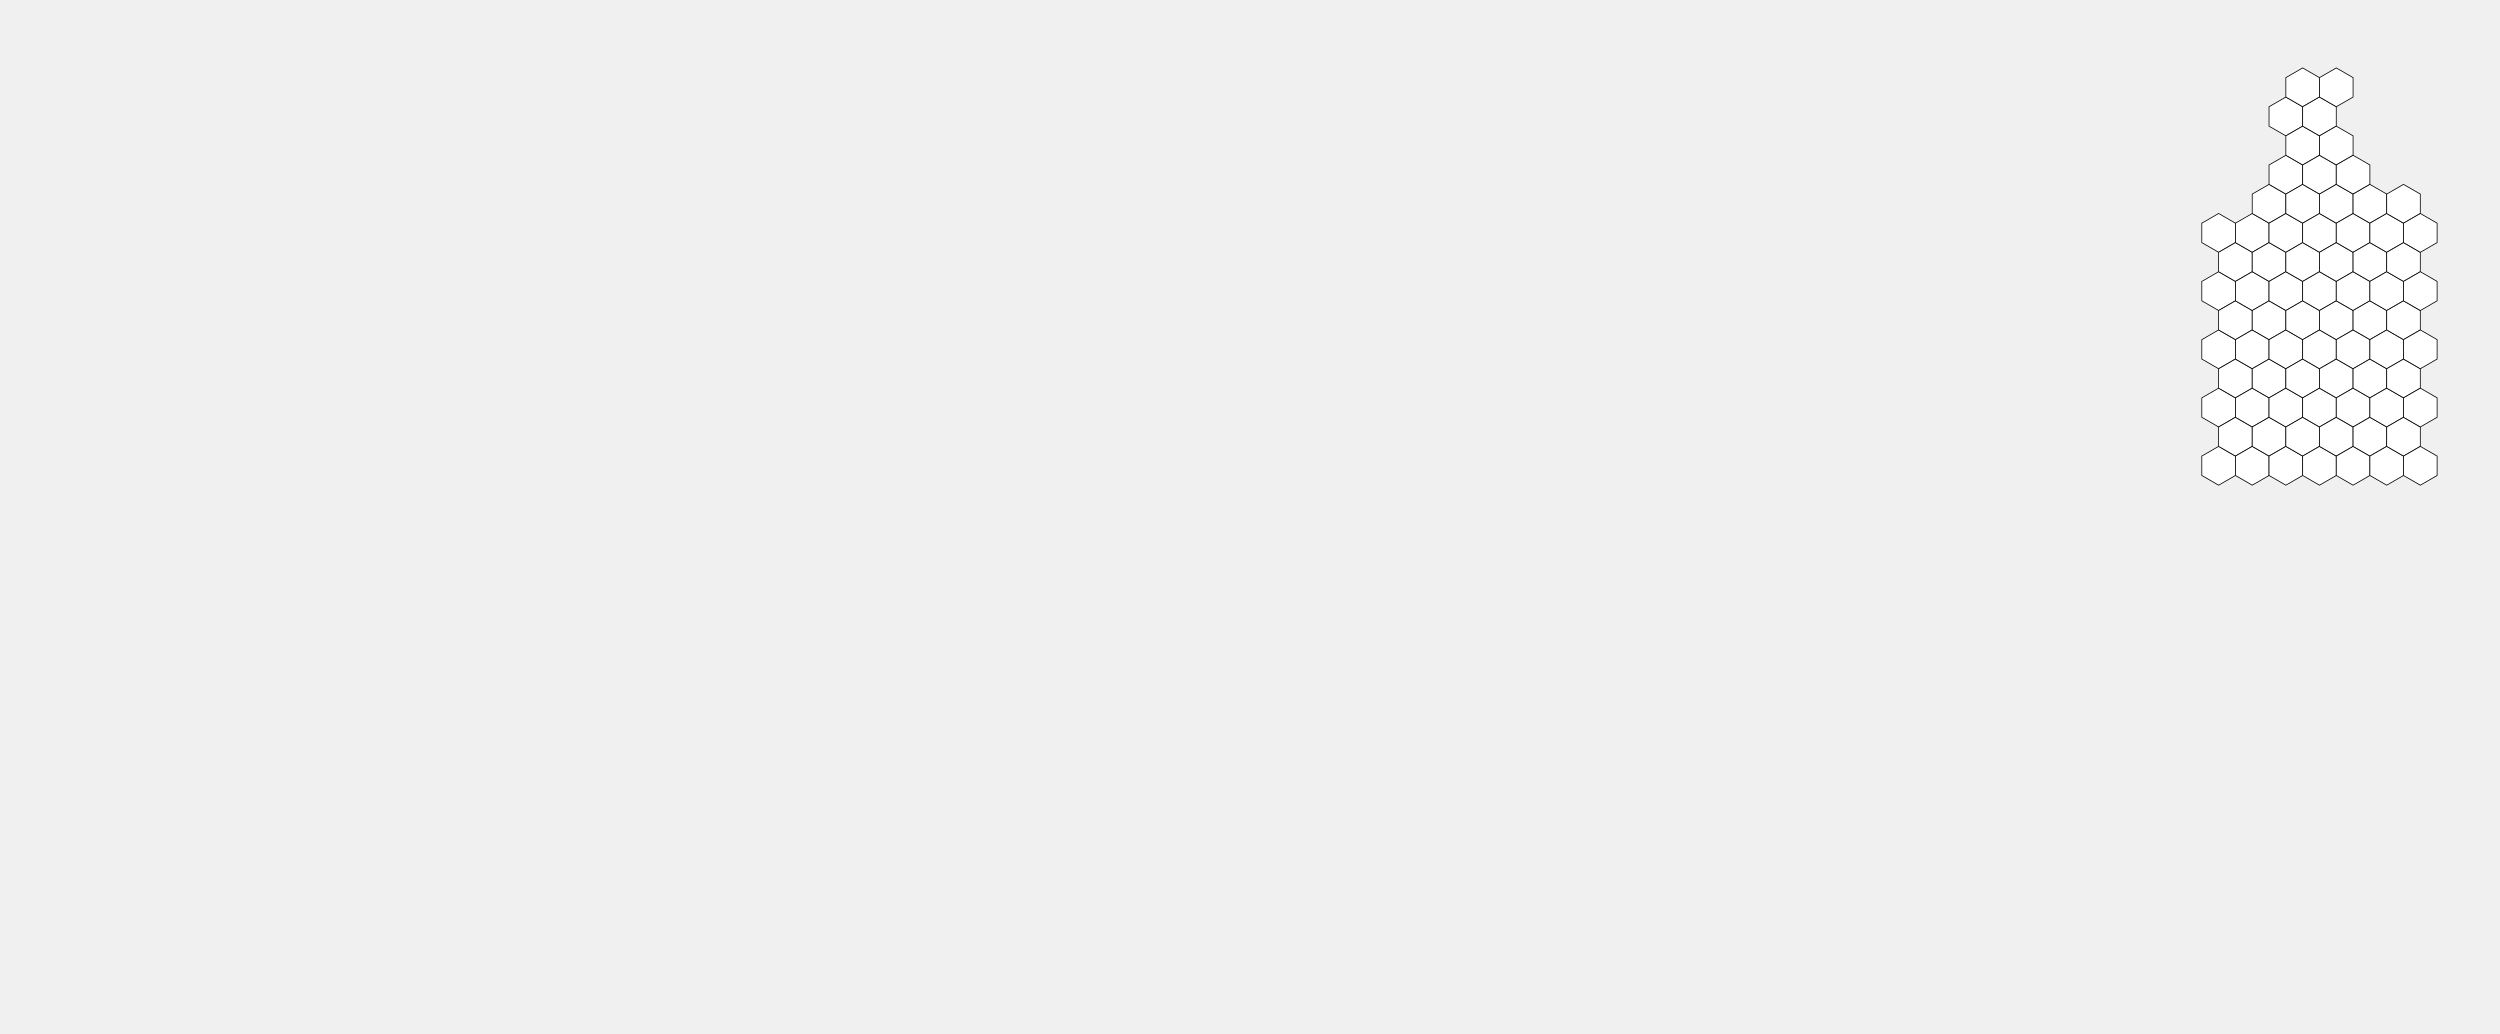
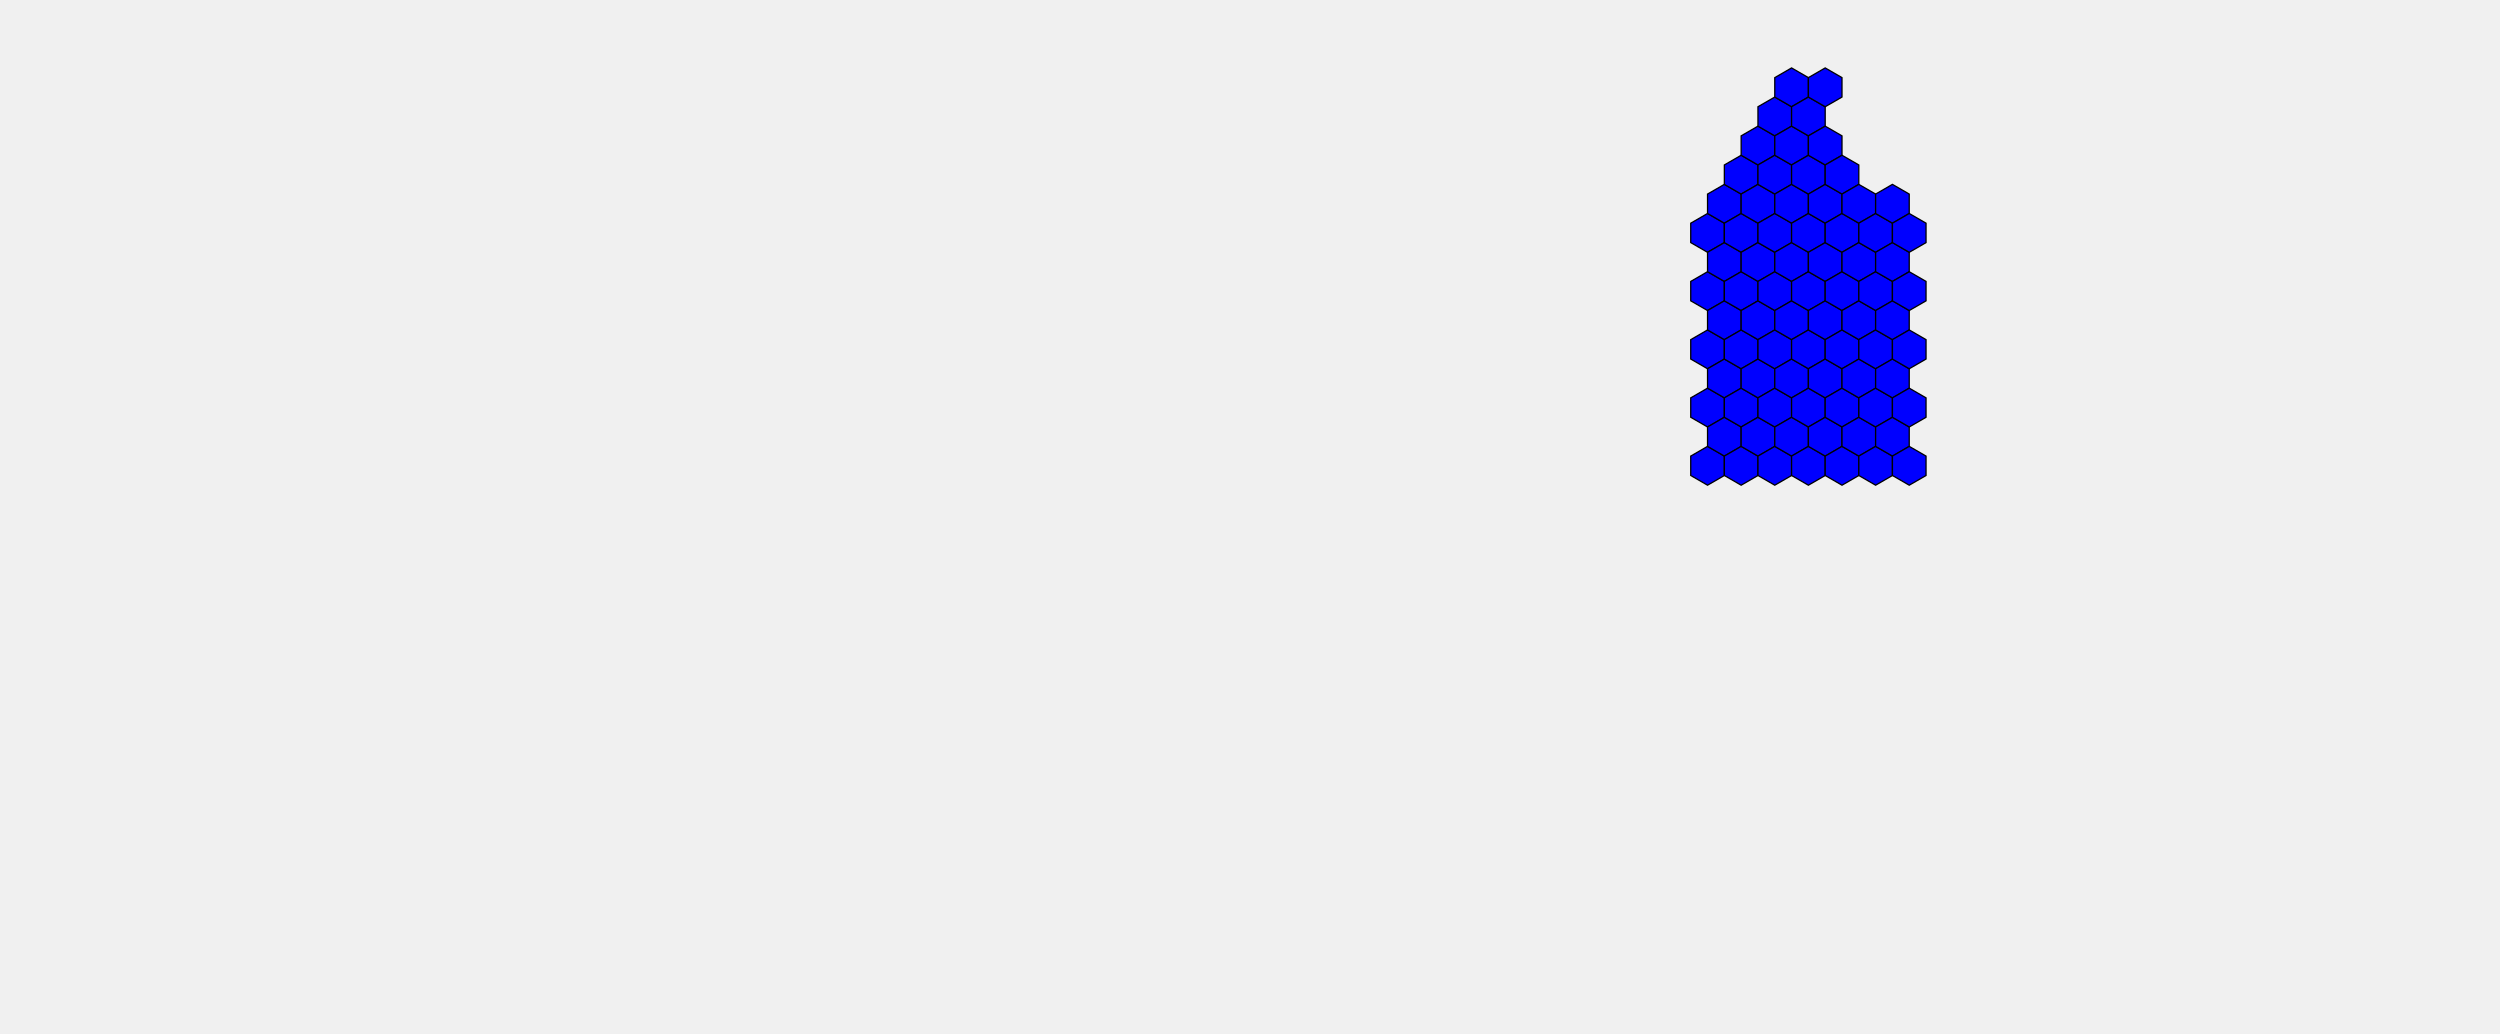
- <svg xmlns="http://www.w3.org/2000/svg" baseProfile="basic" height="133.178cm" version="1.1" viewBox="0,0,3220.355,1331.781" width="322.035cm">
+ <svg xmlns="http://www.w3.org/2000/svg" baseProfile="basic" height="133.178cm" version="1.1" viewBox="0,0,1932.213,799.069" width="322.035cm">
  <defs />
-   <polygon fill="#FFFFFF" points="2879.534,287.5 2879.534,312.5 2857.884,325.0 2836.233,312.5 2836.233,287.5 2857.884,275.0" stroke="black" stroke-width="1" />
-   <polygon fill="#FFFFFF" points="2879.534,362.5 2879.534,387.5 2857.884,400.0 2836.233,387.5 2836.233,362.5 2857.884,350.0" stroke="black" stroke-width="1" />
-   <polygon fill="#FFFFFF" points="2879.534,437.5 2879.534,462.5 2857.884,475.0 2836.233,462.5 2836.233,437.5 2857.884,425.0" stroke="black" stroke-width="1" />
-   <polygon fill="#FFFFFF" points="2879.534,512.5 2879.534,537.5 2857.884,550.0 2836.233,537.5 2836.233,512.5 2857.884,500.0" stroke="black" stroke-width="1" />
-   <polygon fill="#FFFFFF" points="2879.534,587.5 2879.534,612.5 2857.884,625.0 2836.233,612.5 2836.233,587.5 2857.884,575.0" stroke="black" stroke-width="1" />
-   <polygon fill="#FFFFFF" points="2901.185,325.0 2901.185,350.0 2879.534,362.5 2857.884,350.0 2857.884,325.0 2879.534,312.5" stroke="black" stroke-width="1" />
-   <polygon fill="#FFFFFF" points="2901.185,400.0 2901.185,425.0 2879.534,437.5 2857.884,425.0 2857.884,400.0 2879.534,387.5" stroke="black" stroke-width="1" />
-   <polygon fill="#FFFFFF" points="2901.185,475.0 2901.185,500.0 2879.534,512.5 2857.884,500.0 2857.884,475.0 2879.534,462.5" stroke="black" stroke-width="1" />
-   <polygon fill="#FFFFFF" points="2901.185,550.0 2901.185,575.0 2879.534,587.5 2857.884,575.0 2857.884,550.0 2879.534,537.5" stroke="black" stroke-width="1" />
-   <polygon fill="#FFFFFF" points="2922.836,287.5 2922.836,312.5 2901.185,325.0 2879.534,312.5 2879.534,287.5 2901.185,275.0" stroke="black" stroke-width="1" />
-   <polygon fill="#FFFFFF" points="2922.836,362.5 2922.836,387.5 2901.185,400.0 2879.534,387.5 2879.534,362.5 2901.185,350.0" stroke="black" stroke-width="1" />
-   <polygon fill="#FFFFFF" points="2922.836,437.5 2922.836,462.5 2901.185,475.0 2879.534,462.5 2879.534,437.5 2901.185,425.0" stroke="black" stroke-width="1" />
-   <polygon fill="#FFFFFF" points="2922.836,512.5 2922.836,537.5 2901.185,550.0 2879.534,537.5 2879.534,512.5 2901.185,500.0" stroke="black" stroke-width="1" />
-   <polygon fill="#FFFFFF" points="2922.836,587.5 2922.836,612.5 2901.185,625.0 2879.534,612.5 2879.534,587.5 2901.185,575.0" stroke="black" stroke-width="1" />
-   <polygon fill="#FFFFFF" points="2944.486,250.0 2944.486,275.0 2922.836,287.5 2901.185,275.0 2901.185,250.0 2922.836,237.5" stroke="black" stroke-width="1" />
-   <polygon fill="#FFFFFF" points="2944.486,325.0 2944.486,350.0 2922.836,362.5 2901.185,350.0 2901.185,325.0 2922.836,312.5" stroke="black" stroke-width="1" />
-   <polygon fill="#FFFFFF" points="2944.486,400.0 2944.486,425.0 2922.836,437.5 2901.185,425.0 2901.185,400.0 2922.836,387.5" stroke="black" stroke-width="1" />
-   <polygon fill="#FFFFFF" points="2944.486,475.0 2944.486,500.0 2922.836,512.5 2901.185,500.0 2901.185,475.0 2922.836,462.5" stroke="black" stroke-width="1" />
-   <polygon fill="#FFFFFF" points="2944.486,550.0 2944.486,575.0 2922.836,587.5 2901.185,575.0 2901.185,550.0 2922.836,537.5" stroke="black" stroke-width="1" />
-   <polygon fill="#FFFFFF" points="2966.137,137.5 2966.137,162.5 2944.486,175.0 2922.836,162.5 2922.836,137.5 2944.486,125.0" stroke="black" stroke-width="1" />
-   <polygon fill="#FFFFFF" points="2966.137,212.5 2966.137,237.5 2944.486,250.0 2922.836,237.5 2922.836,212.5 2944.486,200.0" stroke="black" stroke-width="1" />
-   <polygon fill="#FFFFFF" points="2966.137,287.5 2966.137,312.5 2944.486,325.0 2922.836,312.5 2922.836,287.5 2944.486,275.0" stroke="black" stroke-width="1" />
-   <polygon fill="#FFFFFF" points="2966.137,362.5 2966.137,387.5 2944.486,400.0 2922.836,387.5 2922.836,362.5 2944.486,350.0" stroke="black" stroke-width="1" />
-   <polygon fill="#FFFFFF" points="2966.137,437.5 2966.137,462.5 2944.486,475.0 2922.836,462.5 2922.836,437.5 2944.486,425.0" stroke="black" stroke-width="1" />
-   <polygon fill="#FFFFFF" points="2966.137,512.5 2966.137,537.5 2944.486,550.0 2922.836,537.5 2922.836,512.5 2944.486,500.0" stroke="black" stroke-width="1" />
-   <polygon fill="#FFFFFF" points="2966.137,587.5 2966.137,612.5 2944.486,625.0 2922.836,612.5 2922.836,587.5 2944.486,575.0" stroke="black" stroke-width="1" />
-   <polygon fill="#FFFFFF" points="2987.788,100.0 2987.788,125.0 2966.137,137.5 2944.486,125.0 2944.486,100.0 2966.137,87.5" stroke="black" stroke-width="1" />
-   <polygon fill="#FFFFFF" points="2987.788,175.0 2987.788,200.0 2966.137,212.5 2944.486,200.0 2944.486,175.0 2966.137,162.5" stroke="black" stroke-width="1" />
-   <polygon fill="#FFFFFF" points="2987.788,250.0 2987.788,275.0 2966.137,287.5 2944.486,275.0 2944.486,250.0 2966.137,237.5" stroke="black" stroke-width="1" />
-   <polygon fill="#FFFFFF" points="2987.788,325.0 2987.788,350.0 2966.137,362.5 2944.486,350.0 2944.486,325.0 2966.137,312.5" stroke="black" stroke-width="1" />
-   <polygon fill="#FFFFFF" points="2987.788,400.0 2987.788,425.0 2966.137,437.5 2944.486,425.0 2944.486,400.0 2966.137,387.5" stroke="black" stroke-width="1" />
-   <polygon fill="#FFFFFF" points="2987.788,475.0 2987.788,500.0 2966.137,512.5 2944.486,500.0 2944.486,475.0 2966.137,462.5" stroke="black" stroke-width="1" />
-   <polygon fill="#FFFFFF" points="2987.788,550.0 2987.788,575.0 2966.137,587.5 2944.486,575.0 2944.486,550.0 2966.137,537.5" stroke="black" stroke-width="1" />
-   <polygon fill="#FFFFFF" points="3009.438,137.5 3009.438,162.5 2987.788,175.0 2966.137,162.5 2966.137,137.5 2987.788,125.0" stroke="black" stroke-width="1" />
-   <polygon fill="#FFFFFF" points="3009.438,212.5 3009.438,237.5 2987.788,250.0 2966.137,237.5 2966.137,212.5 2987.788,200.0" stroke="black" stroke-width="1" />
-   <polygon fill="#FFFFFF" points="3009.438,287.5 3009.438,312.5 2987.788,325.0 2966.137,312.5 2966.137,287.5 2987.788,275.0" stroke="black" stroke-width="1" />
-   <polygon fill="#FFFFFF" points="3009.438,362.5 3009.438,387.5 2987.788,400.0 2966.137,387.5 2966.137,362.5 2987.788,350.0" stroke="black" stroke-width="1" />
-   <polygon fill="#FFFFFF" points="3009.438,437.5 3009.438,462.5 2987.788,475.0 2966.137,462.5 2966.137,437.5 2987.788,425.0" stroke="black" stroke-width="1" />
-   <polygon fill="#FFFFFF" points="3009.438,512.5 3009.438,537.5 2987.788,550.0 2966.137,537.5 2966.137,512.5 2987.788,500.0" stroke="black" stroke-width="1" />
-   <polygon fill="#FFFFFF" points="3009.438,587.5 3009.438,612.5 2987.788,625.0 2966.137,612.5 2966.137,587.5 2987.788,575.0" stroke="black" stroke-width="1" />
-   <polygon fill="#FFFFFF" points="3031.089,100.0 3031.089,125.0 3009.438,137.5 2987.788,125.0 2987.788,100.0 3009.438,87.5" stroke="black" stroke-width="1" />
-   <polygon fill="#FFFFFF" points="3031.089,175.0 3031.089,200.0 3009.438,212.5 2987.788,200.0 2987.788,175.0 3009.438,162.5" stroke="black" stroke-width="1" />
-   <polygon fill="#FFFFFF" points="3031.089,250.0 3031.089,275.0 3009.438,287.5 2987.788,275.0 2987.788,250.0 3009.438,237.5" stroke="black" stroke-width="1" />
-   <polygon fill="#FFFFFF" points="3031.089,325.0 3031.089,350.0 3009.438,362.5 2987.788,350.0 2987.788,325.0 3009.438,312.5" stroke="black" stroke-width="1" />
-   <polygon fill="#FFFFFF" points="3031.089,400.0 3031.089,425.0 3009.438,437.5 2987.788,425.0 2987.788,400.0 3009.438,387.5" stroke="black" stroke-width="1" />
-   <polygon fill="#FFFFFF" points="3031.089,475.0 3031.089,500.0 3009.438,512.5 2987.788,500.0 2987.788,475.0 3009.438,462.5" stroke="black" stroke-width="1" />
-   <polygon fill="#FFFFFF" points="3031.089,550.0 3031.089,575.0 3009.438,587.5 2987.788,575.0 2987.788,550.0 3009.438,537.5" stroke="black" stroke-width="1" />
-   <polygon fill="#FFFFFF" points="3052.74,212.5 3052.74,237.5 3031.089,250.0 3009.438,237.5 3009.438,212.5 3031.089,200.0" stroke="black" stroke-width="1" />
-   <polygon fill="#FFFFFF" points="3052.74,287.5 3052.74,312.5 3031.089,325.0 3009.438,312.5 3009.438,287.5 3031.089,275.0" stroke="black" stroke-width="1" />
-   <polygon fill="#FFFFFF" points="3052.74,362.5 3052.74,387.5 3031.089,400.0 3009.438,387.5 3009.438,362.5 3031.089,350.0" stroke="black" stroke-width="1" />
-   <polygon fill="#FFFFFF" points="3052.74,437.5 3052.74,462.5 3031.089,475.0 3009.438,462.5 3009.438,437.5 3031.089,425.0" stroke="black" stroke-width="1" />
-   <polygon fill="#FFFFFF" points="3052.74,512.5 3052.74,537.5 3031.089,550.0 3009.438,537.5 3009.438,512.5 3031.089,500.0" stroke="black" stroke-width="1" />
-   <polygon fill="#FFFFFF" points="3052.74,587.5 3052.74,612.5 3031.089,625.0 3009.438,612.5 3009.438,587.5 3031.089,575.0" stroke="black" stroke-width="1" />
-   <polygon fill="#FFFFFF" points="3074.39,250.0 3074.39,275.0 3052.74,287.5 3031.089,275.0 3031.089,250.0 3052.74,237.5" stroke="black" stroke-width="1" />
-   <polygon fill="#FFFFFF" points="3074.39,325.0 3074.39,350.0 3052.74,362.5 3031.089,350.0 3031.089,325.0 3052.74,312.5" stroke="black" stroke-width="1" />
-   <polygon fill="#FFFFFF" points="3074.39,400.0 3074.39,425.0 3052.74,437.5 3031.089,425.0 3031.089,400.0 3052.74,387.5" stroke="black" stroke-width="1" />
-   <polygon fill="#FFFFFF" points="3074.39,475.0 3074.39,500.0 3052.74,512.5 3031.089,500.0 3031.089,475.0 3052.74,462.5" stroke="black" stroke-width="1" />
-   <polygon fill="#FFFFFF" points="3074.39,550.0 3074.39,575.0 3052.74,587.5 3031.089,575.0 3031.089,550.0 3052.74,537.5" stroke="black" stroke-width="1" />
-   <polygon fill="#FFFFFF" points="3096.041,287.5 3096.041,312.5 3074.39,325.0 3052.74,312.5 3052.74,287.5 3074.39,275.0" stroke="black" stroke-width="1" />
-   <polygon fill="#FFFFFF" points="3096.041,362.5 3096.041,387.5 3074.39,400.0 3052.74,387.5 3052.74,362.5 3074.39,350.0" stroke="black" stroke-width="1" />
-   <polygon fill="#FFFFFF" points="3096.041,437.5 3096.041,462.5 3074.39,475.0 3052.74,462.5 3052.74,437.5 3074.39,425.0" stroke="black" stroke-width="1" />
-   <polygon fill="#FFFFFF" points="3096.041,512.5 3096.041,537.5 3074.39,550.0 3052.74,537.5 3052.74,512.5 3074.39,500.0" stroke="black" stroke-width="1" />
-   <polygon fill="#FFFFFF" points="3096.041,587.5 3096.041,612.5 3074.39,625.0 3052.74,612.5 3052.74,587.5 3074.39,575.0" stroke="black" stroke-width="1" />
-   <polygon fill="#FFFFFF" points="3117.691,250.0 3117.691,275.0 3096.041,287.5 3074.39,275.0 3074.39,250.0 3096.041,237.5" stroke="black" stroke-width="1" />
-   <polygon fill="#FFFFFF" points="3117.691,325.0 3117.691,350.0 3096.041,362.5 3074.39,350.0 3074.39,325.0 3096.041,312.5" stroke="black" stroke-width="1" />
-   <polygon fill="#FFFFFF" points="3117.691,400.0 3117.691,425.0 3096.041,437.5 3074.39,425.0 3074.39,400.0 3096.041,387.5" stroke="black" stroke-width="1" />
-   <polygon fill="#FFFFFF" points="3117.691,475.0 3117.691,500.0 3096.041,512.5 3074.39,500.0 3074.39,475.0 3096.041,462.5" stroke="black" stroke-width="1" />
-   <polygon fill="#FFFFFF" points="3117.691,550.0 3117.691,575.0 3096.041,587.5 3074.39,575.0 3074.39,550.0 3096.041,537.5" stroke="black" stroke-width="1" />
-   <polygon fill="#FFFFFF" points="3139.342,287.5 3139.342,312.5 3117.691,325.0 3096.041,312.5 3096.041,287.5 3117.691,275.0" stroke="black" stroke-width="1" />
-   <polygon fill="#FFFFFF" points="3139.342,362.5 3139.342,387.5 3117.691,400.0 3096.041,387.5 3096.041,362.5 3117.691,350.0" stroke="black" stroke-width="1" />
-   <polygon fill="#FFFFFF" points="3139.342,437.5 3139.342,462.5 3117.691,475.0 3096.041,462.5 3096.041,437.5 3117.691,425.0" stroke="black" stroke-width="1" />
-   <polygon fill="#FFFFFF" points="3139.342,512.5 3139.342,537.5 3117.691,550.0 3096.041,537.5 3096.041,512.5 3117.691,500.0" stroke="black" stroke-width="1" />
-   <polygon fill="#FFFFFF" points="3139.342,587.5 3139.342,612.5 3117.691,625.0 3096.041,612.5 3096.041,587.5 3117.691,575.0" stroke="black" stroke-width="1" />
+   <polygon fill="#0000FF" points="1332.721,172.5 1332.721,187.5 1319.73,195.0 1306.74,187.5 1306.74,172.5 1319.73,165.0" stroke="black" stroke-width="1" />
+   <polygon fill="#0000FF" points="1332.721,217.5 1332.721,232.5 1319.73,240.0 1306.74,232.5 1306.74,217.5 1319.73,210.0" stroke="black" stroke-width="1" />
+   <polygon fill="#0000FF" points="1332.721,262.5 1332.721,277.5 1319.73,285.0 1306.74,277.5 1306.74,262.5 1319.73,255.0" stroke="black" stroke-width="1" />
+   <polygon fill="#0000FF" points="1332.721,307.5 1332.721,322.5 1319.73,330.0 1306.74,322.5 1306.74,307.5 1319.73,300.0" stroke="black" stroke-width="1" />
+   <polygon fill="#0000FF" points="1332.721,352.5 1332.721,367.5 1319.73,375.0 1306.74,367.5 1306.74,352.5 1319.73,345.0" stroke="black" stroke-width="1" />
+   <polygon fill="#0000FF" points="1345.711,150.0 1345.711,165.0 1332.721,172.5 1319.73,165.0 1319.73,150.0 1332.721,142.5" stroke="black" stroke-width="1" />
+   <polygon fill="#0000FF" points="1345.711,195.0 1345.711,210.0 1332.721,217.5 1319.73,210.0 1319.73,195.0 1332.721,187.5" stroke="black" stroke-width="1" />
+   <polygon fill="#0000FF" points="1345.711,240.0 1345.711,255.0 1332.721,262.5 1319.73,255.0 1319.73,240.0 1332.721,232.5" stroke="black" stroke-width="1" />
+   <polygon fill="#0000FF" points="1345.711,285.0 1345.711,300.0 1332.721,307.5 1319.73,300.0 1319.73,285.0 1332.721,277.5" stroke="black" stroke-width="1" />
+   <polygon fill="#0000FF" points="1345.711,330.0 1345.711,345.0 1332.721,352.5 1319.73,345.0 1319.73,330.0 1332.721,322.5" stroke="black" stroke-width="1" />
+   <polygon fill="#0000FF" points="1358.701,127.5 1358.701,142.5 1345.711,150.0 1332.721,142.5 1332.721,127.5 1345.711,120.0" stroke="black" stroke-width="1" />
+   <polygon fill="#0000FF" points="1358.701,172.5 1358.701,187.5 1345.711,195.0 1332.721,187.5 1332.721,172.5 1345.711,165.0" stroke="black" stroke-width="1" />
+   <polygon fill="#0000FF" points="1358.701,217.5 1358.701,232.5 1345.711,240.0 1332.721,232.5 1332.721,217.5 1345.711,210.0" stroke="black" stroke-width="1" />
+   <polygon fill="#0000FF" points="1358.701,262.5 1358.701,277.5 1345.711,285.0 1332.721,277.5 1332.721,262.5 1345.711,255.0" stroke="black" stroke-width="1" />
+   <polygon fill="#0000FF" points="1358.701,307.5 1358.701,322.5 1345.711,330.0 1332.721,322.5 1332.721,307.5 1345.711,300.0" stroke="black" stroke-width="1" />
+   <polygon fill="#0000FF" points="1358.701,352.5 1358.701,367.5 1345.711,375.0 1332.721,367.5 1332.721,352.5 1345.711,345.0" stroke="black" stroke-width="1" />
+   <polygon fill="#0000FF" points="1371.692,105.0 1371.692,120.0 1358.701,127.5 1345.711,120.0 1345.711,105.0 1358.701,97.5" stroke="black" stroke-width="1" />
+   <polygon fill="#0000FF" points="1371.692,150.0 1371.692,165.0 1358.701,172.5 1345.711,165.0 1345.711,150.0 1358.701,142.5" stroke="black" stroke-width="1" />
+   <polygon fill="#0000FF" points="1371.692,195.0 1371.692,210.0 1358.701,217.5 1345.711,210.0 1345.711,195.0 1358.701,187.5" stroke="black" stroke-width="1" />
+   <polygon fill="#0000FF" points="1371.692,240.0 1371.692,255.0 1358.701,262.5 1345.711,255.0 1345.711,240.0 1358.701,232.5" stroke="black" stroke-width="1" />
+   <polygon fill="#0000FF" points="1371.692,285.0 1371.692,300.0 1358.701,307.5 1345.711,300.0 1345.711,285.0 1358.701,277.5" stroke="black" stroke-width="1" />
+   <polygon fill="#0000FF" points="1371.692,330.0 1371.692,345.0 1358.701,352.5 1345.711,345.0 1345.711,330.0 1358.701,322.5" stroke="black" stroke-width="1" />
+   <polygon fill="#0000FF" points="1384.682,82.5 1384.682,97.5 1371.692,105.0 1358.701,97.5 1358.701,82.5 1371.692,75.0" stroke="black" stroke-width="1" />
+   <polygon fill="#0000FF" points="1384.682,127.5 1384.682,142.5 1371.692,150.0 1358.701,142.5 1358.701,127.5 1371.692,120.0" stroke="black" stroke-width="1" />
+   <polygon fill="#0000FF" points="1384.682,172.5 1384.682,187.5 1371.692,195.0 1358.701,187.5 1358.701,172.5 1371.692,165.0" stroke="black" stroke-width="1" />
+   <polygon fill="#0000FF" points="1384.682,217.5 1384.682,232.5 1371.692,240.0 1358.701,232.5 1358.701,217.5 1371.692,210.0" stroke="black" stroke-width="1" />
+   <polygon fill="#0000FF" points="1384.682,262.5 1384.682,277.5 1371.692,285.0 1358.701,277.5 1358.701,262.5 1371.692,255.0" stroke="black" stroke-width="1" />
+   <polygon fill="#0000FF" points="1384.682,307.5 1384.682,322.5 1371.692,330.0 1358.701,322.5 1358.701,307.5 1371.692,300.0" stroke="black" stroke-width="1" />
+   <polygon fill="#0000FF" points="1384.682,352.5 1384.682,367.5 1371.692,375.0 1358.701,367.5 1358.701,352.5 1371.692,345.0" stroke="black" stroke-width="1" />
+   <polygon fill="#0000FF" points="1397.673,60.0 1397.673,75.0 1384.682,82.5 1371.692,75.0 1371.692,60.0 1384.682,52.5" stroke="black" stroke-width="1" />
+   <polygon fill="#0000FF" points="1397.673,105.0 1397.673,120.0 1384.682,127.5 1371.692,120.0 1371.692,105.0 1384.682,97.5" stroke="black" stroke-width="1" />
+   <polygon fill="#0000FF" points="1397.673,150.0 1397.673,165.0 1384.682,172.5 1371.692,165.0 1371.692,150.0 1384.682,142.5" stroke="black" stroke-width="1" />
+   <polygon fill="#0000FF" points="1397.673,195.0 1397.673,210.0 1384.682,217.5 1371.692,210.0 1371.692,195.0 1384.682,187.5" stroke="black" stroke-width="1" />
+   <polygon fill="#0000FF" points="1397.673,240.0 1397.673,255.0 1384.682,262.5 1371.692,255.0 1371.692,240.0 1384.682,232.5" stroke="black" stroke-width="1" />
+   <polygon fill="#0000FF" points="1397.673,285.0 1397.673,300.0 1384.682,307.5 1371.692,300.0 1371.692,285.0 1384.682,277.5" stroke="black" stroke-width="1" />
+   <polygon fill="#0000FF" points="1397.673,330.0 1397.673,345.0 1384.682,352.5 1371.692,345.0 1371.692,330.0 1384.682,322.5" stroke="black" stroke-width="1" />
+   <polygon fill="#0000FF" points="1410.663,82.5 1410.663,97.5 1397.673,105.0 1384.682,97.5 1384.682,82.5 1397.673,75.0" stroke="black" stroke-width="1" />
+   <polygon fill="#0000FF" points="1410.663,127.5 1410.663,142.5 1397.673,150.0 1384.682,142.5 1384.682,127.5 1397.673,120.0" stroke="black" stroke-width="1" />
+   <polygon fill="#0000FF" points="1410.663,172.5 1410.663,187.5 1397.673,195.0 1384.682,187.5 1384.682,172.5 1397.673,165.0" stroke="black" stroke-width="1" />
+   <polygon fill="#0000FF" points="1410.663,217.5 1410.663,232.5 1397.673,240.0 1384.682,232.5 1384.682,217.5 1397.673,210.0" stroke="black" stroke-width="1" />
+   <polygon fill="#0000FF" points="1410.663,262.5 1410.663,277.5 1397.673,285.0 1384.682,277.5 1384.682,262.5 1397.673,255.0" stroke="black" stroke-width="1" />
+   <polygon fill="#0000FF" points="1410.663,307.5 1410.663,322.5 1397.673,330.0 1384.682,322.5 1384.682,307.5 1397.673,300.0" stroke="black" stroke-width="1" />
+   <polygon fill="#0000FF" points="1410.663,352.5 1410.663,367.5 1397.673,375.0 1384.682,367.5 1384.682,352.5 1397.673,345.0" stroke="black" stroke-width="1" />
+   <polygon fill="#0000FF" points="1423.653,60.0 1423.653,75.0 1410.663,82.5 1397.673,75.0 1397.673,60.0 1410.663,52.5" stroke="black" stroke-width="1" />
+   <polygon fill="#0000FF" points="1423.653,105.0 1423.653,120.0 1410.663,127.5 1397.673,120.0 1397.673,105.0 1410.663,97.5" stroke="black" stroke-width="1" />
+   <polygon fill="#0000FF" points="1423.653,150.0 1423.653,165.0 1410.663,172.5 1397.673,165.0 1397.673,150.0 1410.663,142.5" stroke="black" stroke-width="1" />
+   <polygon fill="#0000FF" points="1423.653,195.0 1423.653,210.0 1410.663,217.5 1397.673,210.0 1397.673,195.0 1410.663,187.5" stroke="black" stroke-width="1" />
+   <polygon fill="#0000FF" points="1423.653,240.0 1423.653,255.0 1410.663,262.5 1397.673,255.0 1397.673,240.0 1410.663,232.5" stroke="black" stroke-width="1" />
+   <polygon fill="#0000FF" points="1423.653,285.0 1423.653,300.0 1410.663,307.5 1397.673,300.0 1397.673,285.0 1410.663,277.5" stroke="black" stroke-width="1" />
+   <polygon fill="#0000FF" points="1423.653,330.0 1423.653,345.0 1410.663,352.5 1397.673,345.0 1397.673,330.0 1410.663,322.5" stroke="black" stroke-width="1" />
+   <polygon fill="#0000FF" points="1436.644,127.5 1436.644,142.5 1423.653,150.0 1410.663,142.5 1410.663,127.5 1423.653,120.0" stroke="black" stroke-width="1" />
+   <polygon fill="#0000FF" points="1436.644,172.5 1436.644,187.5 1423.653,195.0 1410.663,187.5 1410.663,172.5 1423.653,165.0" stroke="black" stroke-width="1" />
+   <polygon fill="#0000FF" points="1436.644,217.5 1436.644,232.5 1423.653,240.0 1410.663,232.5 1410.663,217.5 1423.653,210.0" stroke="black" stroke-width="1" />
+   <polygon fill="#0000FF" points="1436.644,262.5 1436.644,277.5 1423.653,285.0 1410.663,277.5 1410.663,262.5 1423.653,255.0" stroke="black" stroke-width="1" />
+   <polygon fill="#0000FF" points="1436.644,307.5 1436.644,322.5 1423.653,330.0 1410.663,322.5 1410.663,307.5 1423.653,300.0" stroke="black" stroke-width="1" />
+   <polygon fill="#0000FF" points="1436.644,352.5 1436.644,367.5 1423.653,375.0 1410.663,367.5 1410.663,352.5 1423.653,345.0" stroke="black" stroke-width="1" />
+   <polygon fill="#0000FF" points="1449.634,150.0 1449.634,165.0 1436.644,172.5 1423.653,165.0 1423.653,150.0 1436.644,142.5" stroke="black" stroke-width="1" />
+   <polygon fill="#0000FF" points="1449.634,195.0 1449.634,210.0 1436.644,217.5 1423.653,210.0 1423.653,195.0 1436.644,187.5" stroke="black" stroke-width="1" />
+   <polygon fill="#0000FF" points="1449.634,240.0 1449.634,255.0 1436.644,262.5 1423.653,255.0 1423.653,240.0 1436.644,232.5" stroke="black" stroke-width="1" />
+   <polygon fill="#0000FF" points="1449.634,285.0 1449.634,300.0 1436.644,307.5 1423.653,300.0 1423.653,285.0 1436.644,277.5" stroke="black" stroke-width="1" />
+   <polygon fill="#0000FF" points="1449.634,330.0 1449.634,345.0 1436.644,352.5 1423.653,345.0 1423.653,330.0 1436.644,322.5" stroke="black" stroke-width="1" />
+   <polygon fill="#0000FF" points="1462.624,172.5 1462.624,187.5 1449.634,195.0 1436.644,187.5 1436.644,172.5 1449.634,165.0" stroke="black" stroke-width="1" />
+   <polygon fill="#0000FF" points="1462.624,217.5 1462.624,232.5 1449.634,240.0 1436.644,232.5 1436.644,217.5 1449.634,210.0" stroke="black" stroke-width="1" />
+   <polygon fill="#0000FF" points="1462.624,262.5 1462.624,277.5 1449.634,285.0 1436.644,277.5 1436.644,262.5 1449.634,255.0" stroke="black" stroke-width="1" />
+   <polygon fill="#0000FF" points="1462.624,307.5 1462.624,322.5 1449.634,330.0 1436.644,322.5 1436.644,307.5 1449.634,300.0" stroke="black" stroke-width="1" />
+   <polygon fill="#0000FF" points="1462.624,352.5 1462.624,367.5 1449.634,375.0 1436.644,367.5 1436.644,352.5 1449.634,345.0" stroke="black" stroke-width="1" />
+   <polygon fill="#0000FF" points="1475.615,150.0 1475.615,165.0 1462.624,172.5 1449.634,165.0 1449.634,150.0 1462.624,142.5" stroke="black" stroke-width="1" />
+   <polygon fill="#0000FF" points="1475.615,195.0 1475.615,210.0 1462.624,217.5 1449.634,210.0 1449.634,195.0 1462.624,187.5" stroke="black" stroke-width="1" />
+   <polygon fill="#0000FF" points="1475.615,240.0 1475.615,255.0 1462.624,262.5 1449.634,255.0 1449.634,240.0 1462.624,232.5" stroke="black" stroke-width="1" />
+   <polygon fill="#0000FF" points="1475.615,285.0 1475.615,300.0 1462.624,307.5 1449.634,300.0 1449.634,285.0 1462.624,277.5" stroke="black" stroke-width="1" />
+   <polygon fill="#0000FF" points="1475.615,330.0 1475.615,345.0 1462.624,352.5 1449.634,345.0 1449.634,330.0 1462.624,322.5" stroke="black" stroke-width="1" />
+   <polygon fill="#0000FF" points="1488.605,172.5 1488.605,187.5 1475.615,195.0 1462.624,187.5 1462.624,172.5 1475.615,165.0" stroke="black" stroke-width="1" />
+   <polygon fill="#0000FF" points="1488.605,217.5 1488.605,232.5 1475.615,240.0 1462.624,232.5 1462.624,217.5 1475.615,210.0" stroke="black" stroke-width="1" />
+   <polygon fill="#0000FF" points="1488.605,262.5 1488.605,277.5 1475.615,285.0 1462.624,277.5 1462.624,262.5 1475.615,255.0" stroke="black" stroke-width="1" />
+   <polygon fill="#0000FF" points="1488.605,307.5 1488.605,322.5 1475.615,330.0 1462.624,322.5 1462.624,307.5 1475.615,300.0" stroke="black" stroke-width="1" />
+   <polygon fill="#0000FF" points="1488.605,352.5 1488.605,367.5 1475.615,375.0 1462.624,367.5 1462.624,352.5 1475.615,345.0" stroke="black" stroke-width="1" />
</svg>
